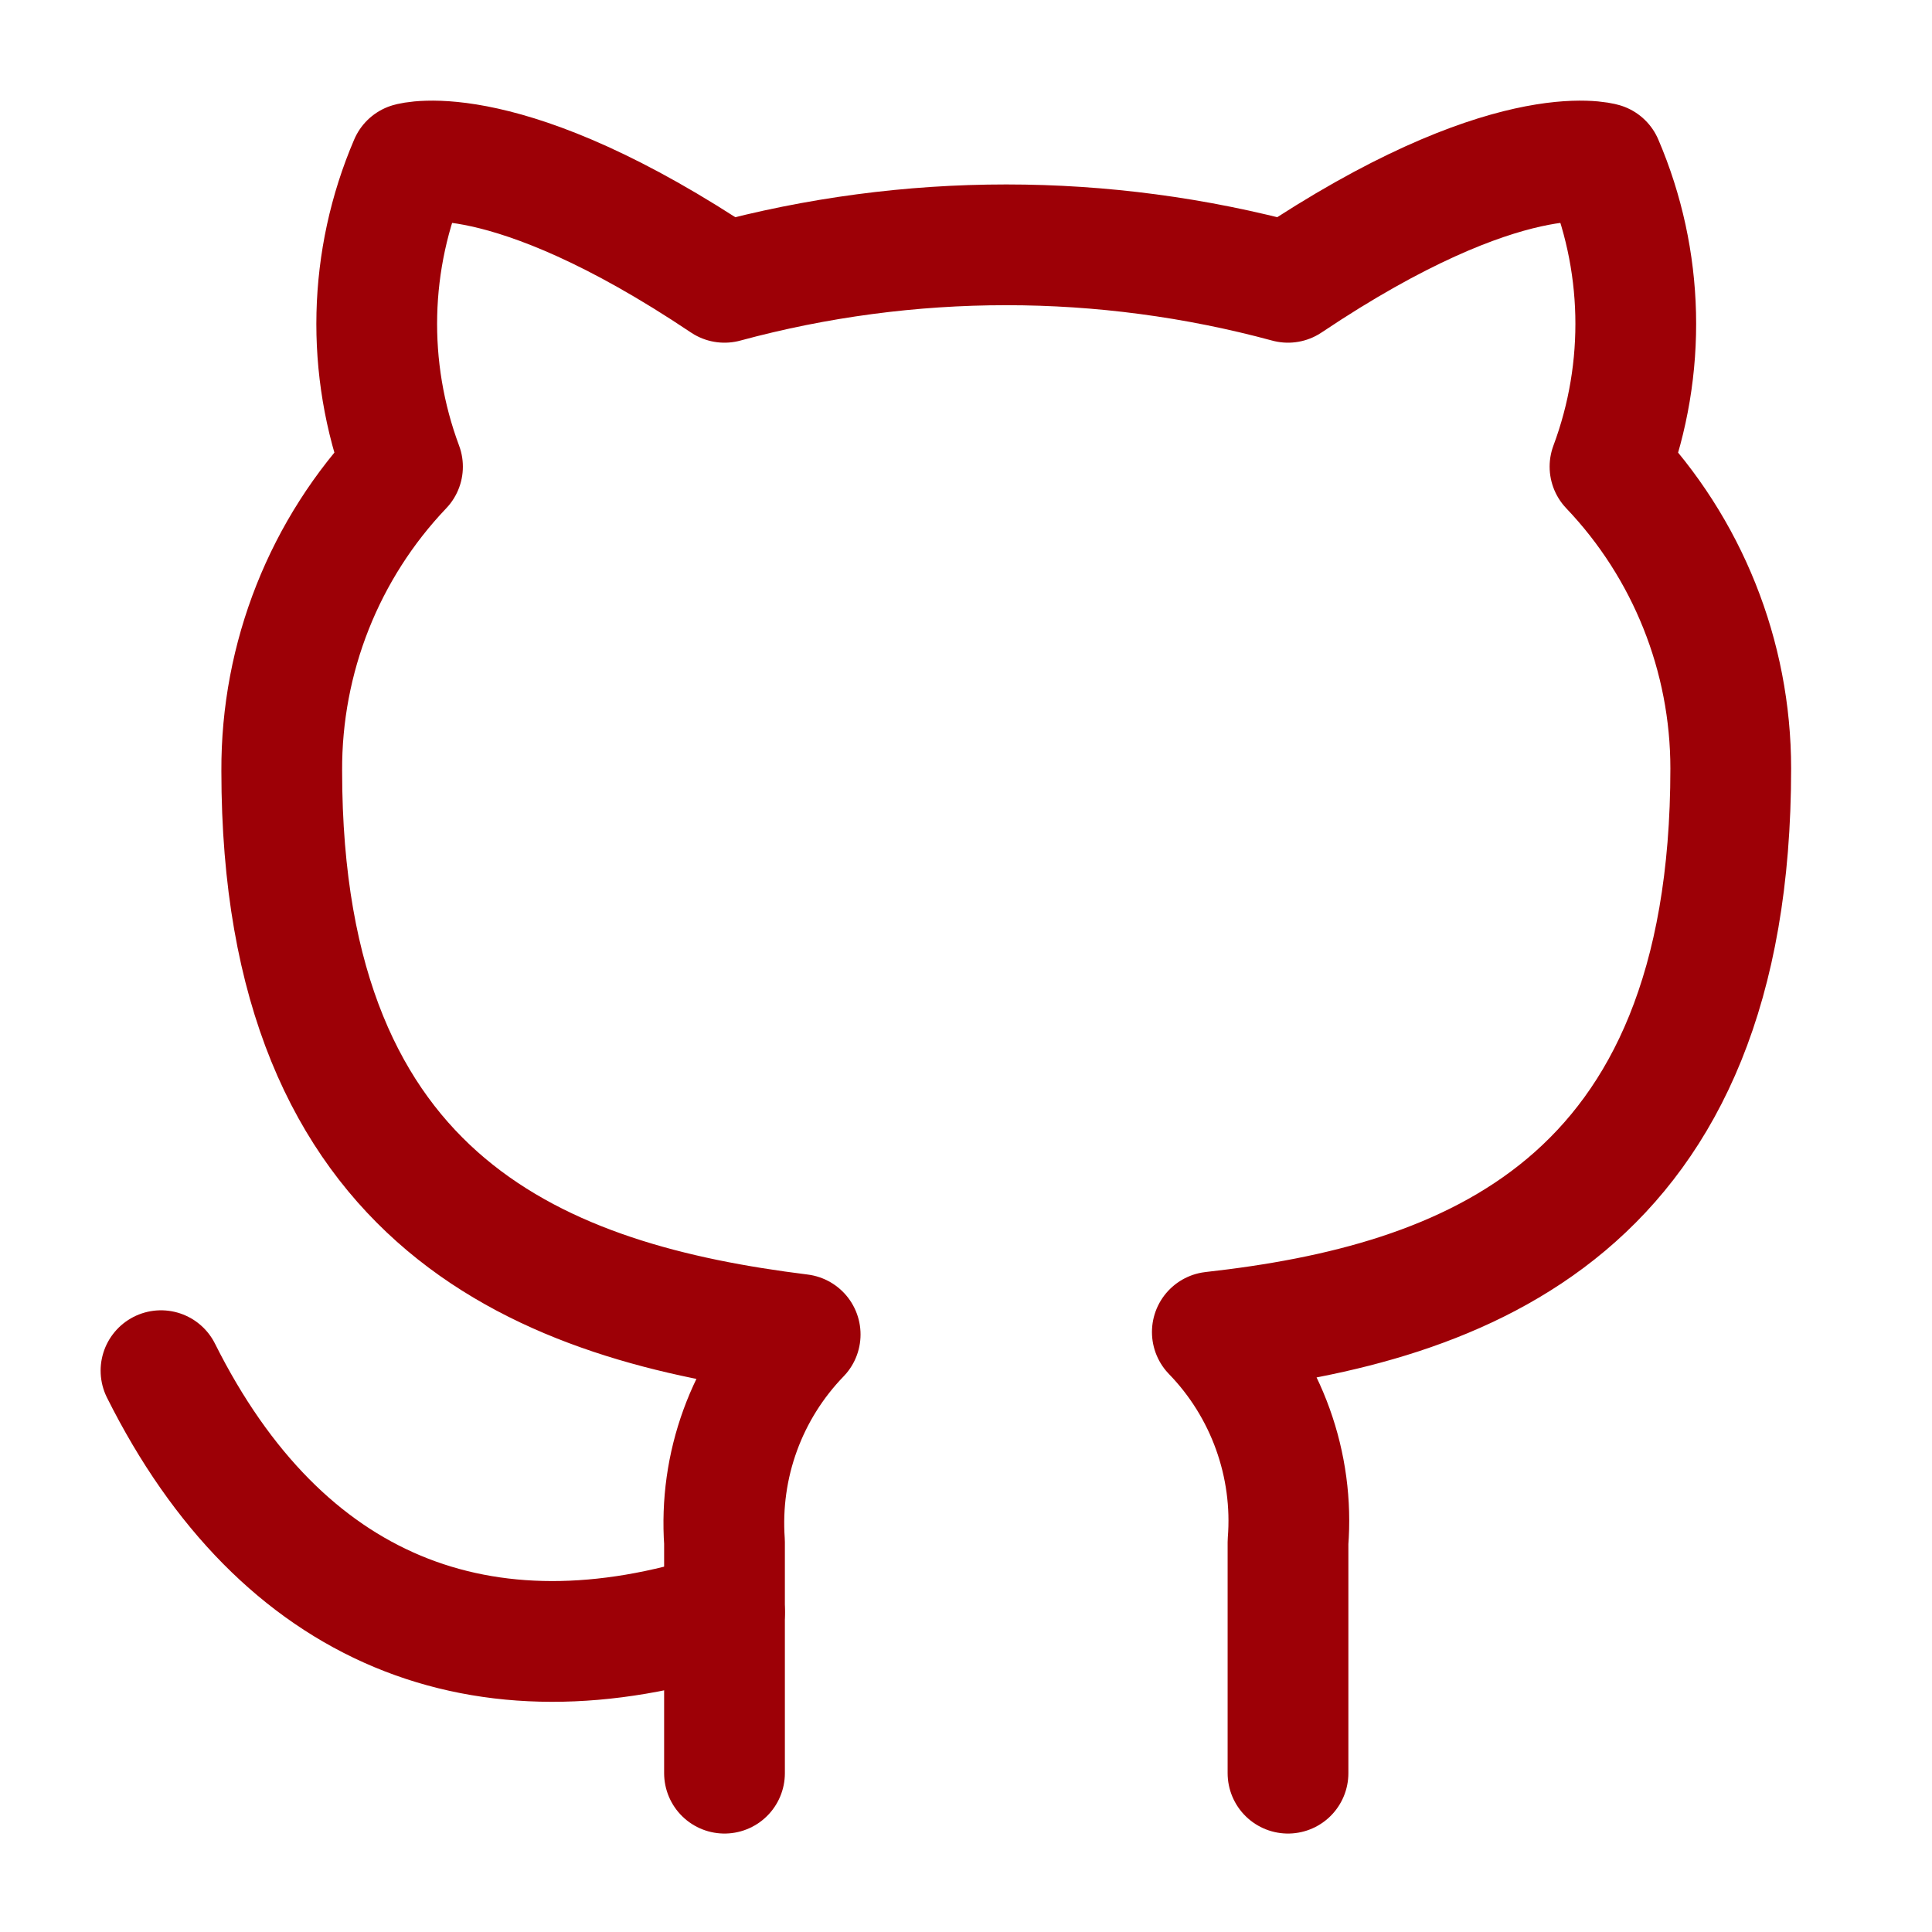
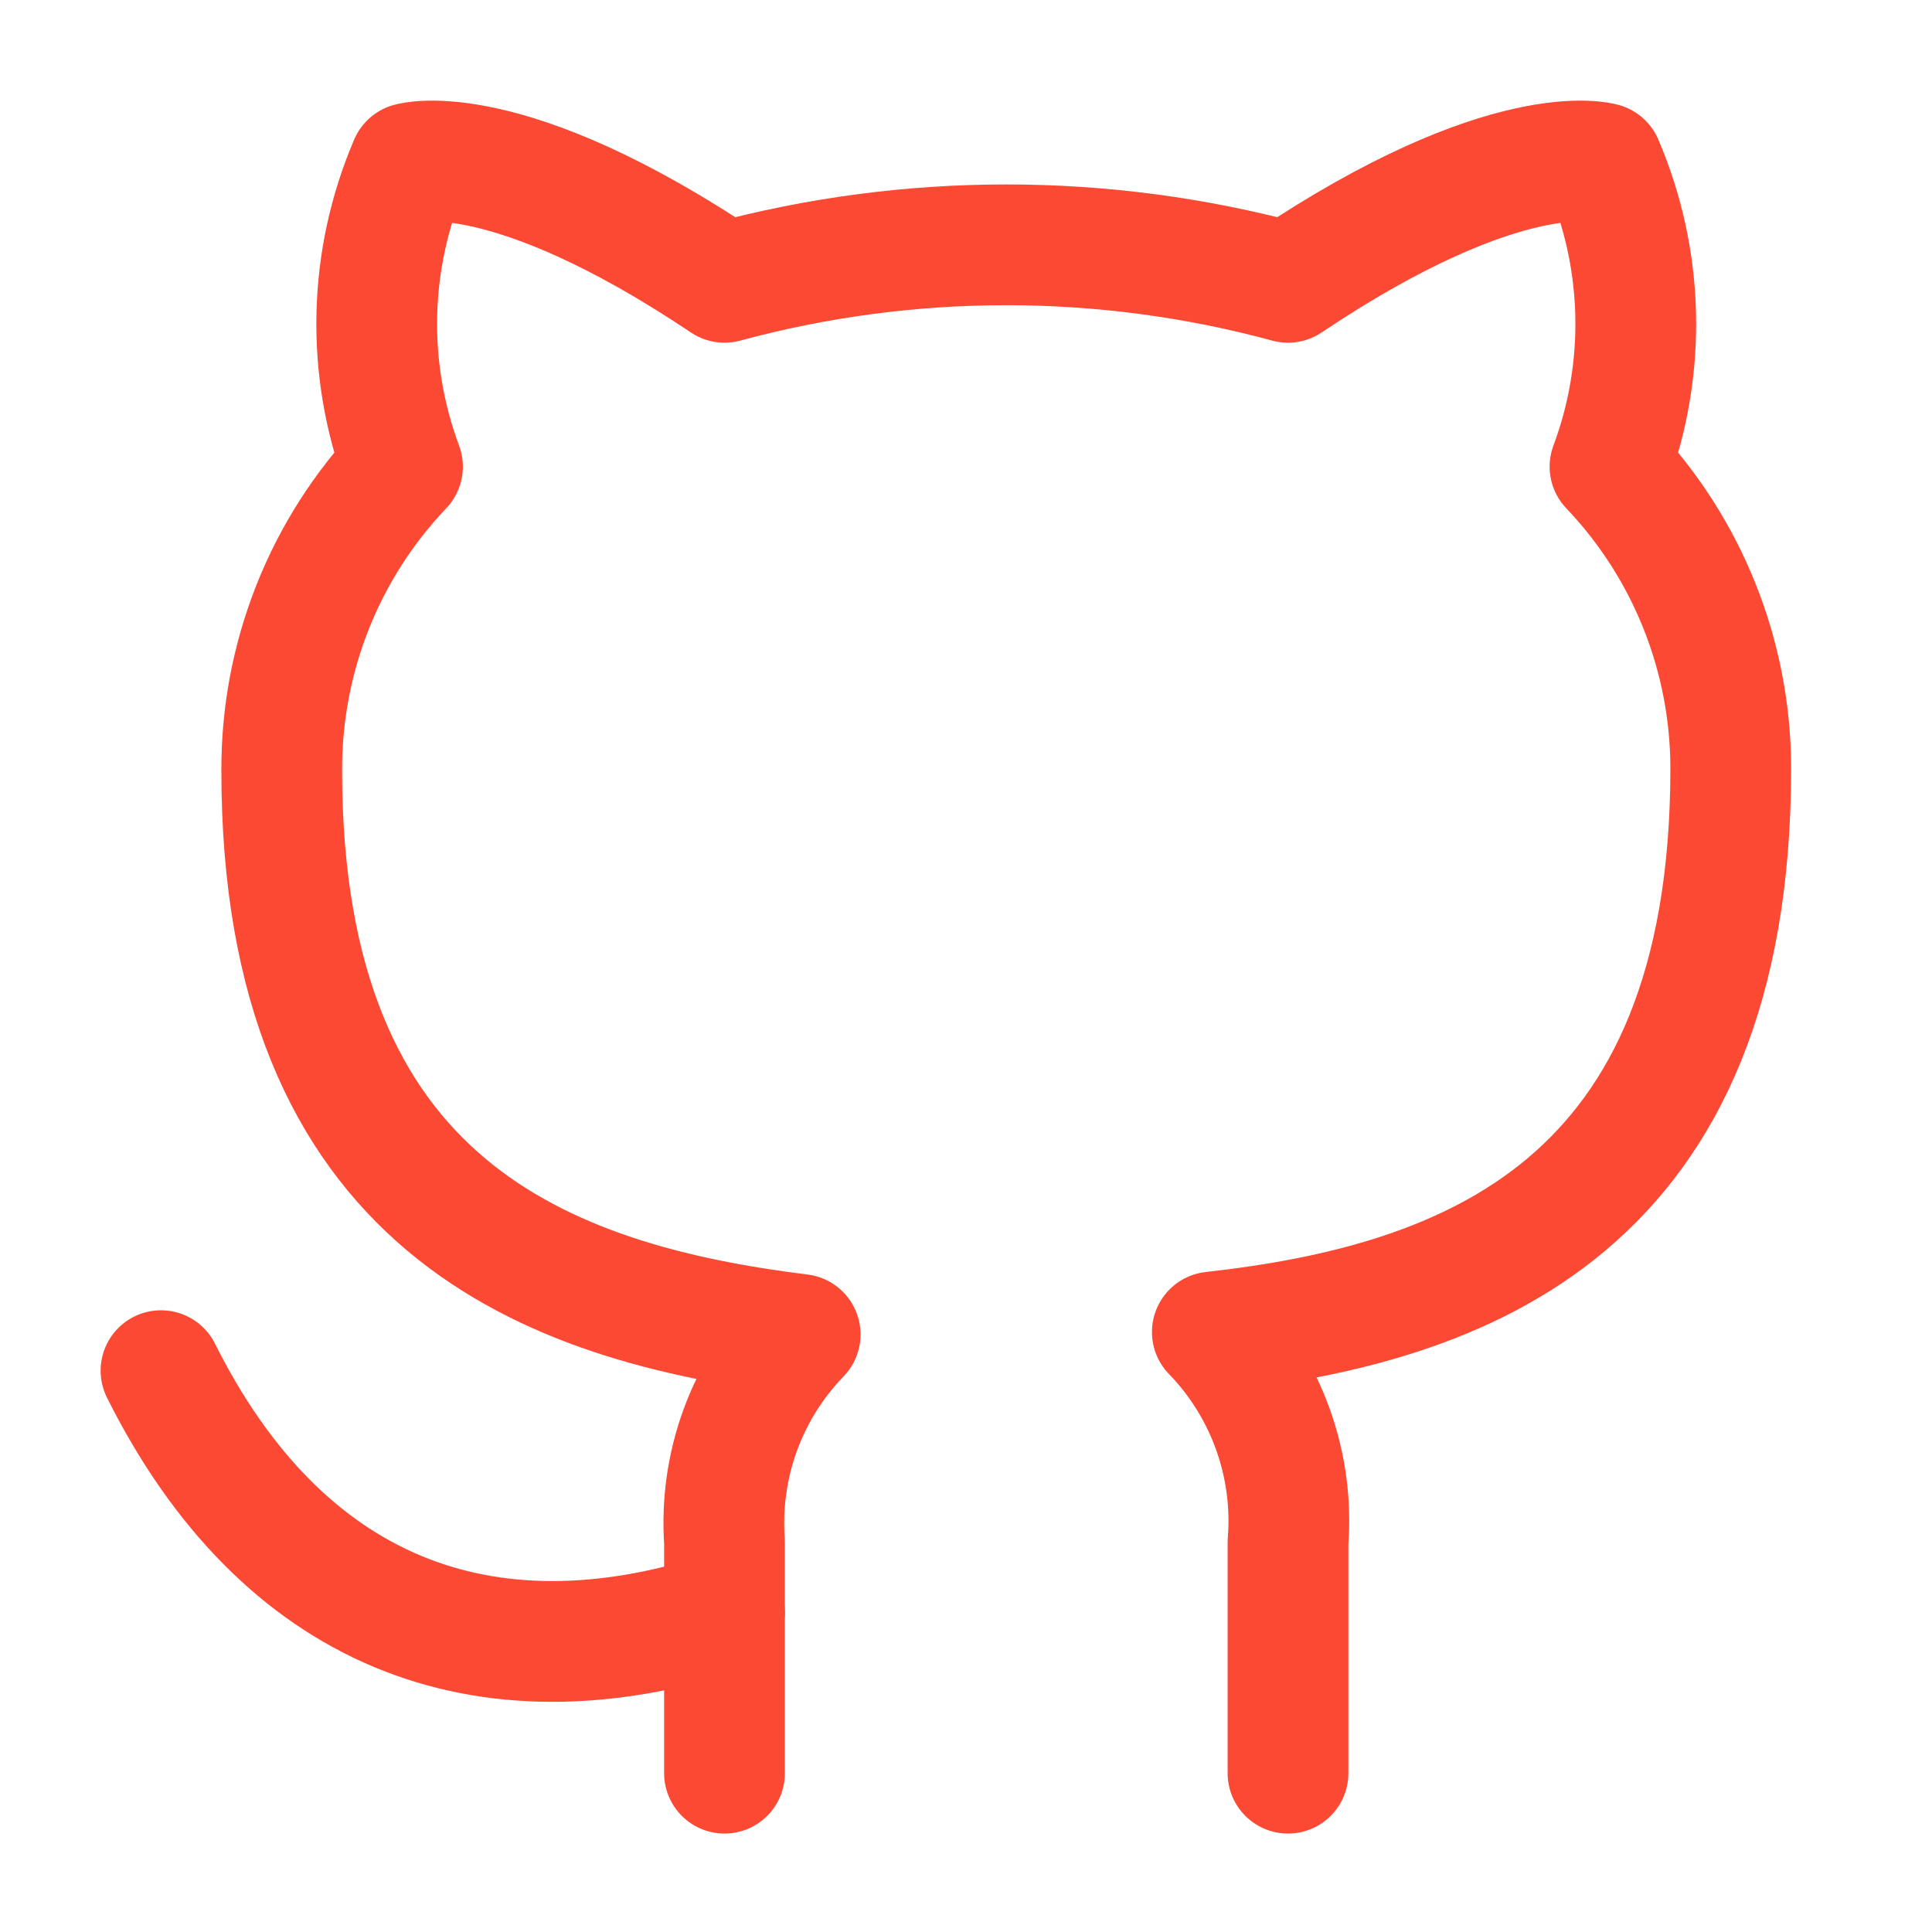
<svg xmlns="http://www.w3.org/2000/svg" width="24" height="24" stroke-width="1.5" viewBox="0 0 24 24" fill="none">
-   <path d="M16 22.027V19.157C16.038 18.68 15.973 18.201 15.811 17.751C15.649 17.301 15.393 16.89 15.06 16.547C18.2 16.197 21.5 15.007 21.5 9.547C21.5 8.151 20.963 6.808 20 5.797C20.456 4.575 20.424 3.225 19.91 2.027C19.91 2.027 18.73 1.677 16 3.507C13.708 2.886 11.292 2.886 9 3.507C6.27 1.677 5.09 2.027 5.09 2.027C4.576 3.225 4.544 4.575 5 5.797C4.03 6.815 3.493 8.17 3.5 9.577C3.5 14.997 6.8 16.187 9.94 16.577C9.611 16.917 9.357 17.322 9.195 17.767C9.033 18.211 8.967 18.685 9 19.157V22.027" stroke="#9D0006" stroke-linecap="round" stroke-linejoin="round" />
-   <path d="M9 20.027C6 21 3.5 20.027 2 17.027" stroke="#9D0006" stroke-linecap="round" stroke-linejoin="round" />
+   <path d="M16 22.027V19.157C16.038 18.68 15.973 18.201 15.811 17.751C15.649 17.301 15.393 16.89 15.06 16.547C18.2 16.197 21.5 15.007 21.5 9.547C21.5 8.151 20.963 6.808 20 5.797C20.456 4.575 20.424 3.225 19.91 2.027C19.91 2.027 18.73 1.677 16 3.507C13.708 2.886 11.292 2.886 9 3.507C6.27 1.677 5.09 2.027 5.09 2.027C4.576 3.225 4.544 4.575 5 5.797C4.03 6.815 3.493 8.17 3.5 9.577C3.5 14.997 6.8 16.187 9.94 16.577C9.611 16.917 9.357 17.322 9.195 17.767C9.033 18.211 8.967 18.685 9 19.157V22.027" stroke="#FB4934" stroke-linecap="round" stroke-linejoin="round" />
+   <path d="M9 20.027C6 21 3.5 20.027 2 17.027" stroke="#FB4934" stroke-linecap="round" stroke-linejoin="round" />
</svg>
